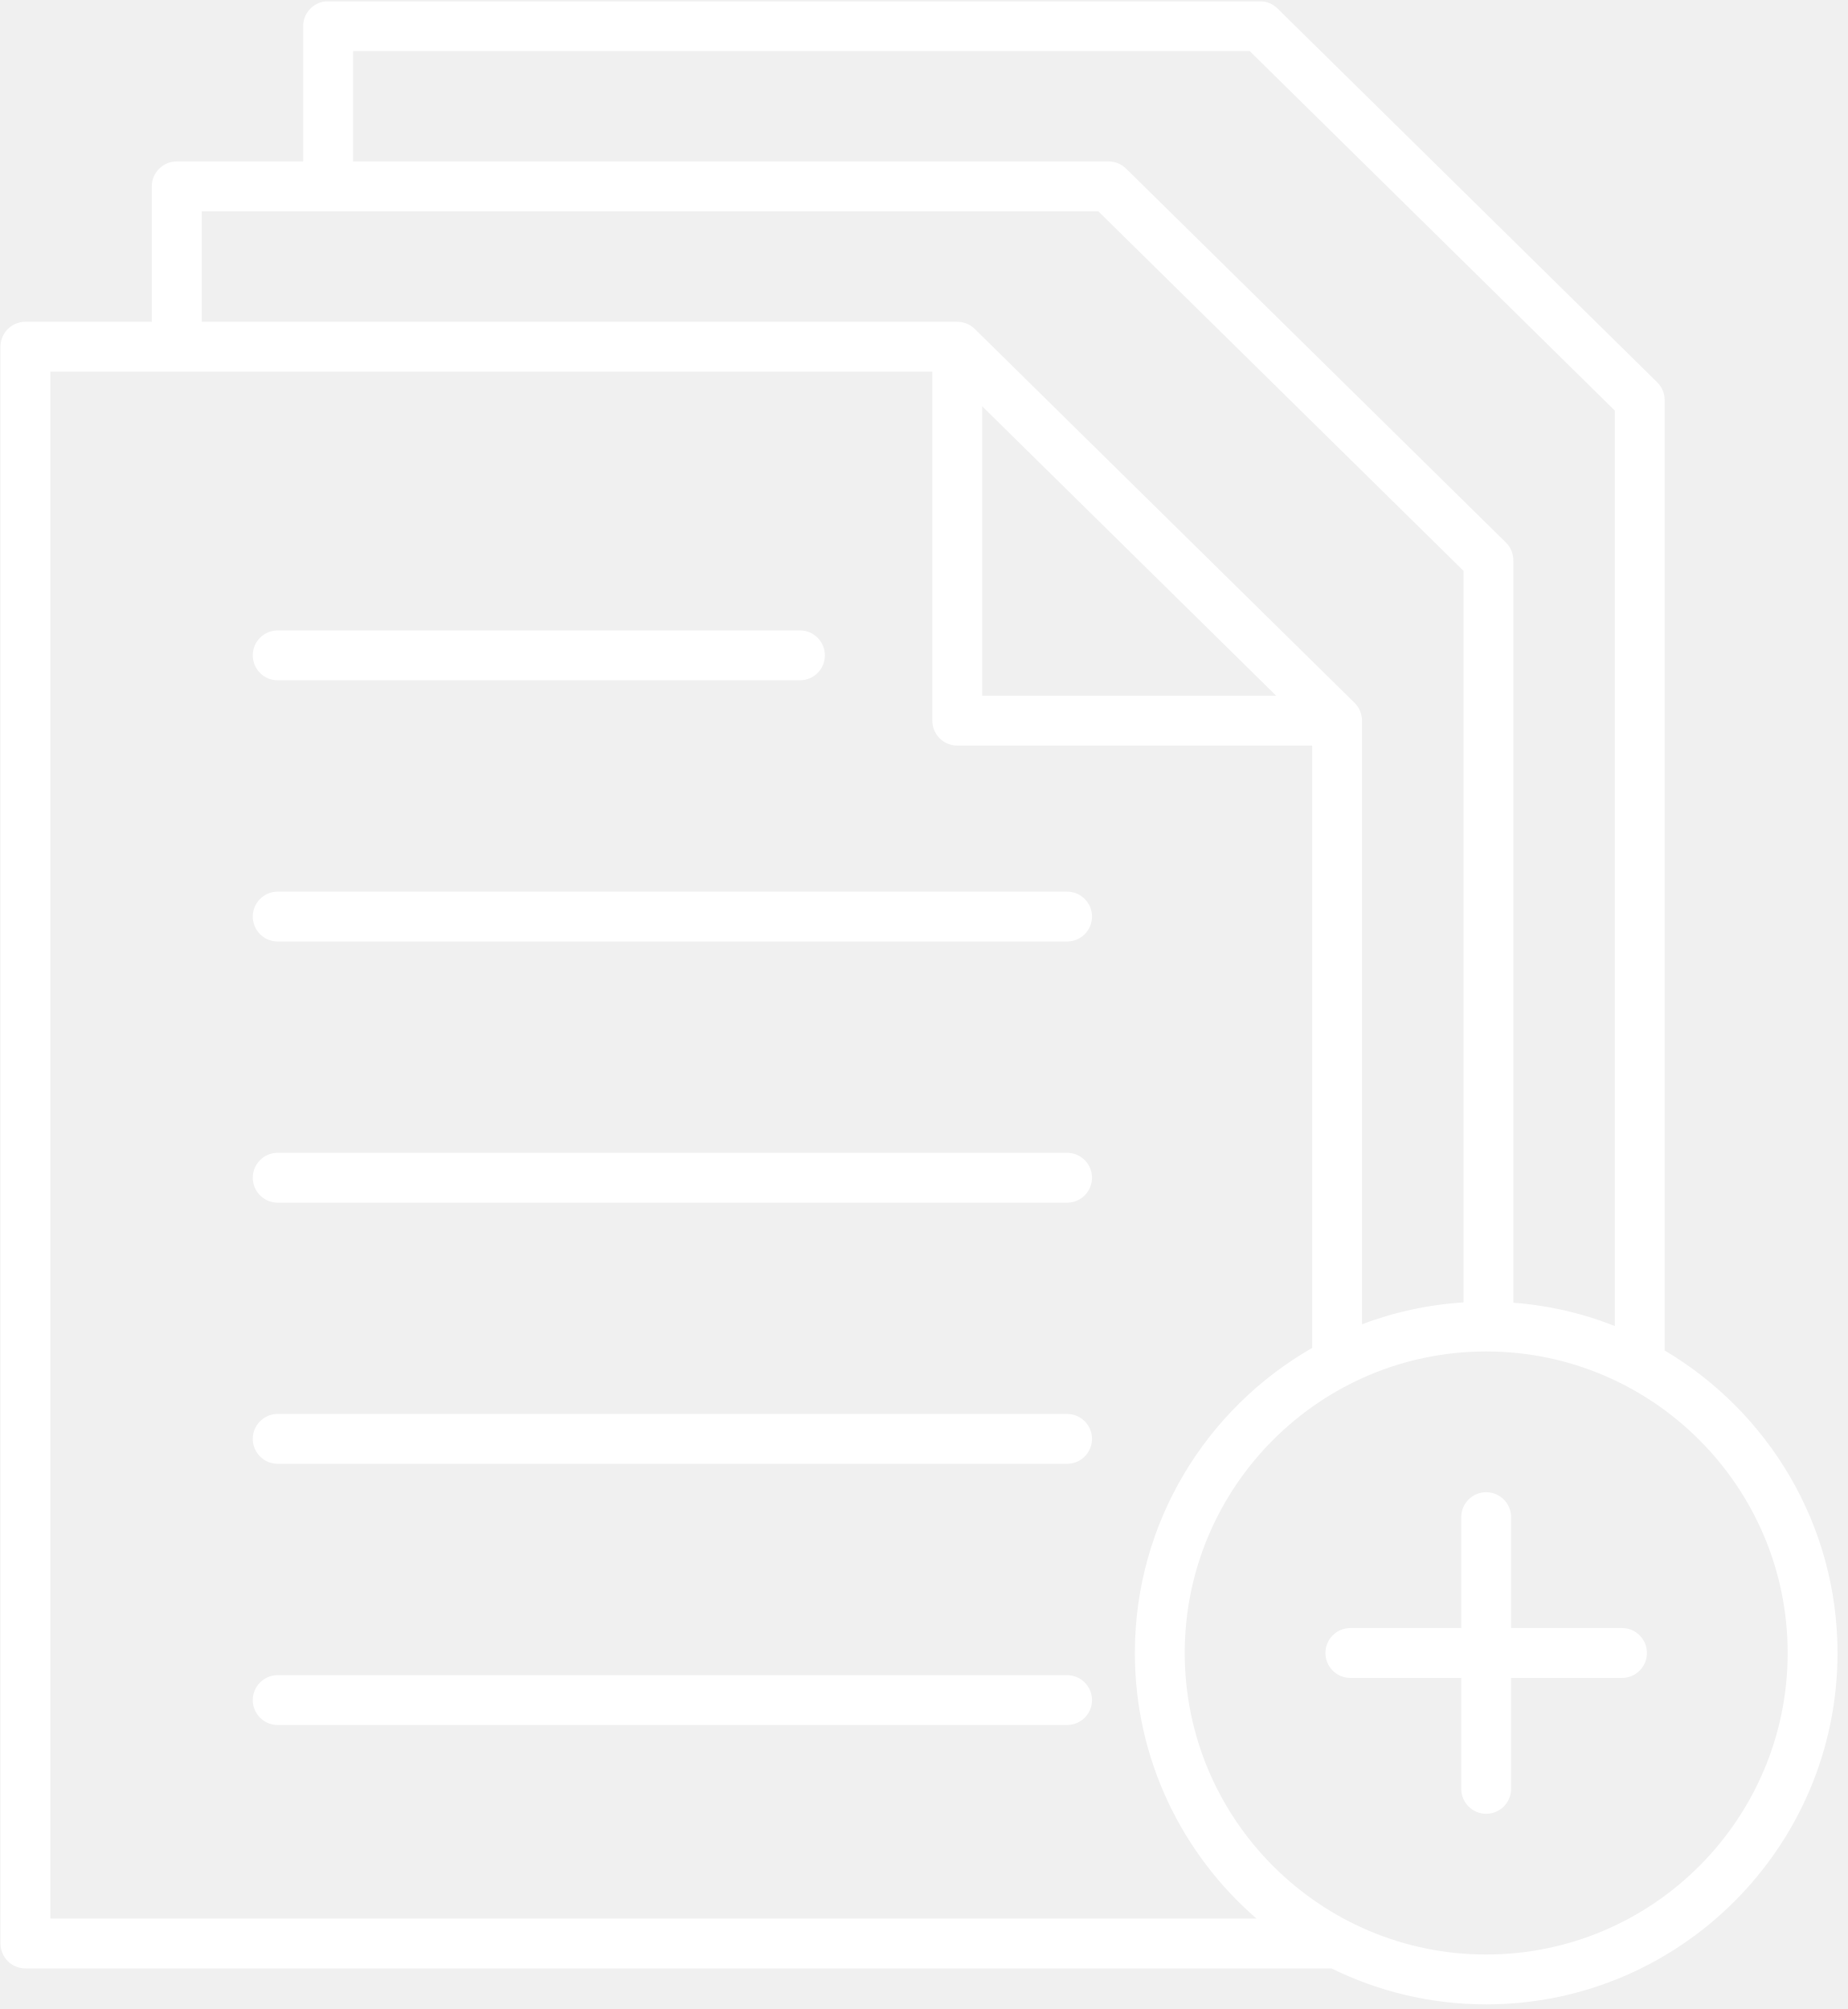
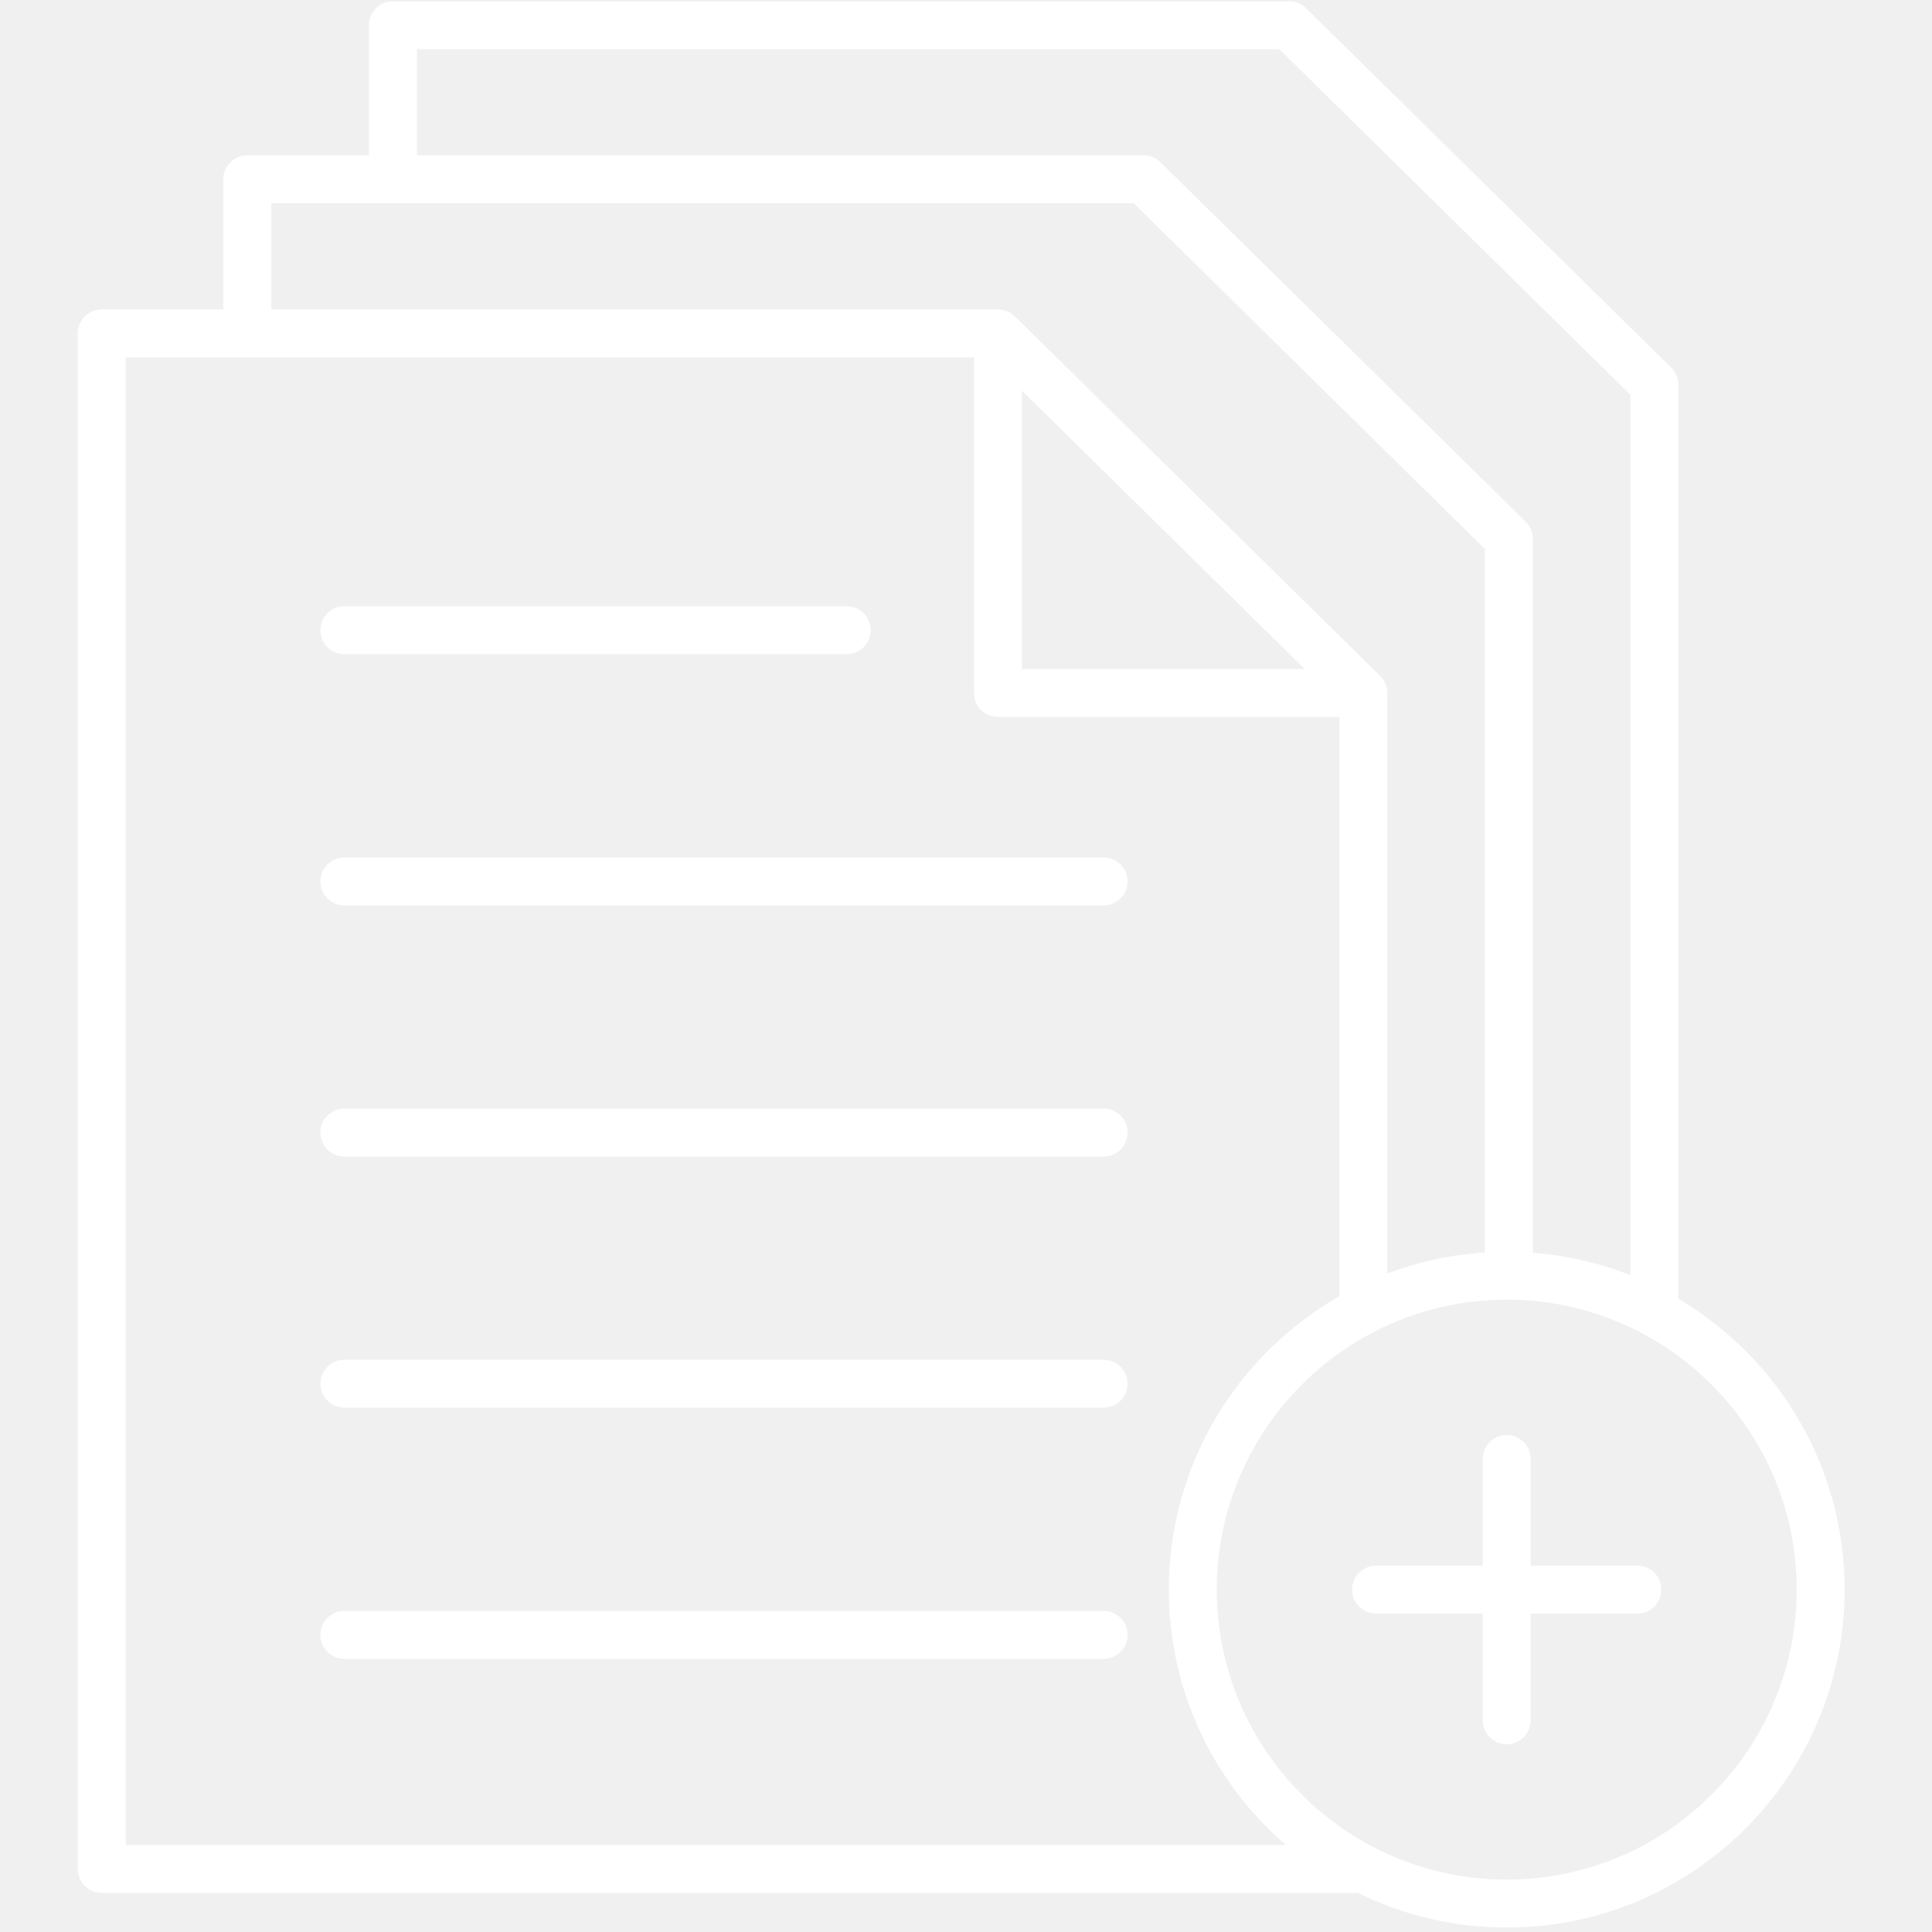
- <svg xmlns="http://www.w3.org/2000/svg" width="46" height="50" viewBox="0 0 46 50" fill="none">
+ <svg xmlns="http://www.w3.org/2000/svg" width="40" height="40" viewBox="0 0 46 50" fill="none">
  <g clip-path="url(#clip0_915_2465)">
    <mask id="mask0_915_2465" style="mask-type:luminance" maskUnits="userSpaceOnUse" x="0" y="0" width="46" height="50">
      <path d="M0 0.03H45.744V49.918H0V0.03Z" fill="white" />
    </mask>
    <g mask="url(#mask0_915_2465)">
      <path d="M6.292 16.311C6.292 15.968 6.57 15.69 6.912 15.69H19.913C20.255 15.69 20.533 15.968 20.533 16.311C20.533 16.653 20.255 16.931 19.913 16.931H6.912C6.57 16.931 6.292 16.654 6.292 16.311ZM26.561 22.191H6.912C6.57 22.191 6.292 22.469 6.292 22.812C6.292 23.154 6.57 23.432 6.912 23.432H26.561C26.904 23.432 27.182 23.154 27.182 22.812C27.182 22.469 26.904 22.191 26.561 22.191ZM26.561 28.691H6.912C6.57 28.691 6.292 28.969 6.292 29.311C6.292 29.654 6.57 29.932 6.912 29.932H26.561C26.904 29.932 27.182 29.654 27.182 29.311C27.182 28.969 26.904 28.691 26.561 28.691ZM26.561 35.19H6.912C6.57 35.19 6.292 35.469 6.292 35.811C6.292 36.153 6.57 36.431 6.912 36.431H26.561C26.904 36.431 27.182 36.153 27.182 35.811C27.182 35.469 26.904 35.19 26.561 35.19ZM26.561 41.691H6.912C6.57 41.691 6.292 41.97 6.292 42.312C6.292 42.654 6.57 42.932 6.912 42.932H26.561C26.904 42.932 27.182 42.654 27.182 42.312C27.182 41.97 26.904 41.691 26.561 41.691ZM45.739 41.139C45.739 45.962 41.816 49.885 36.994 49.885C35.613 49.885 34.306 49.562 33.144 48.99H0.632C0.468 48.99 0.31 48.925 0.194 48.809C0.079 48.692 0.012 48.535 0.012 48.369V8.629C0.012 8.286 0.29 8.008 0.632 8.008H3.779V4.639C3.779 4.296 4.057 4.018 4.4 4.018H7.546V0.651C7.546 0.309 7.825 0.03 8.167 0.03H31.361C31.523 0.03 31.68 0.095 31.796 0.208L41.251 9.515C41.37 9.632 41.436 9.791 41.436 9.958V33.611C44.011 35.135 45.739 37.938 45.739 41.139ZM8.789 4.018H27.595C27.757 4.018 27.915 4.083 28.03 4.196L37.485 13.503C37.604 13.62 37.67 13.78 37.67 13.946V32.422C38.556 32.49 39.404 32.689 40.196 33.002V10.219L31.108 1.272H8.789V4.018ZM5.022 8.008H23.828V8.009C23.988 8.009 24.144 8.069 24.263 8.186L33.718 17.493C33.839 17.612 33.902 17.772 33.902 17.936H33.903V32.959C34.697 32.658 35.546 32.47 36.429 32.414V14.207L27.34 5.26H5.022V8.008ZM24.448 10.111V17.316H31.767L24.448 10.111ZM31.276 47.749C29.423 46.144 28.249 43.777 28.249 41.139C28.249 37.893 30.028 35.056 32.662 33.547V18.556H23.828C23.485 18.556 23.207 18.278 23.207 17.936V9.249H1.254V47.749H31.276ZM44.498 41.139C44.498 37.002 41.131 33.635 36.994 33.635C32.855 33.635 29.49 37.002 29.49 41.139C29.49 45.277 32.856 48.644 36.994 48.644C41.132 48.644 44.498 45.277 44.498 41.139ZM40.375 40.519H37.614V37.759C37.614 37.416 37.336 37.138 36.994 37.138C36.652 37.138 36.373 37.416 36.373 37.759V40.519H33.612C33.27 40.519 32.992 40.797 32.992 41.139C32.992 41.482 33.27 41.76 33.612 41.76H36.373V44.521C36.373 44.863 36.652 45.142 36.994 45.142C37.336 45.142 37.614 44.863 37.614 44.521V41.76H40.375C40.717 41.76 40.995 41.482 40.995 41.139C40.995 40.797 40.717 40.519 40.375 40.519Z" fill="white" />
    </g>
  </g>
  <defs>
    <clipPath id="clip0_915_2465">
      <rect width="45.846" height="50" fill="white" />
    </clipPath>
  </defs>
</svg>
